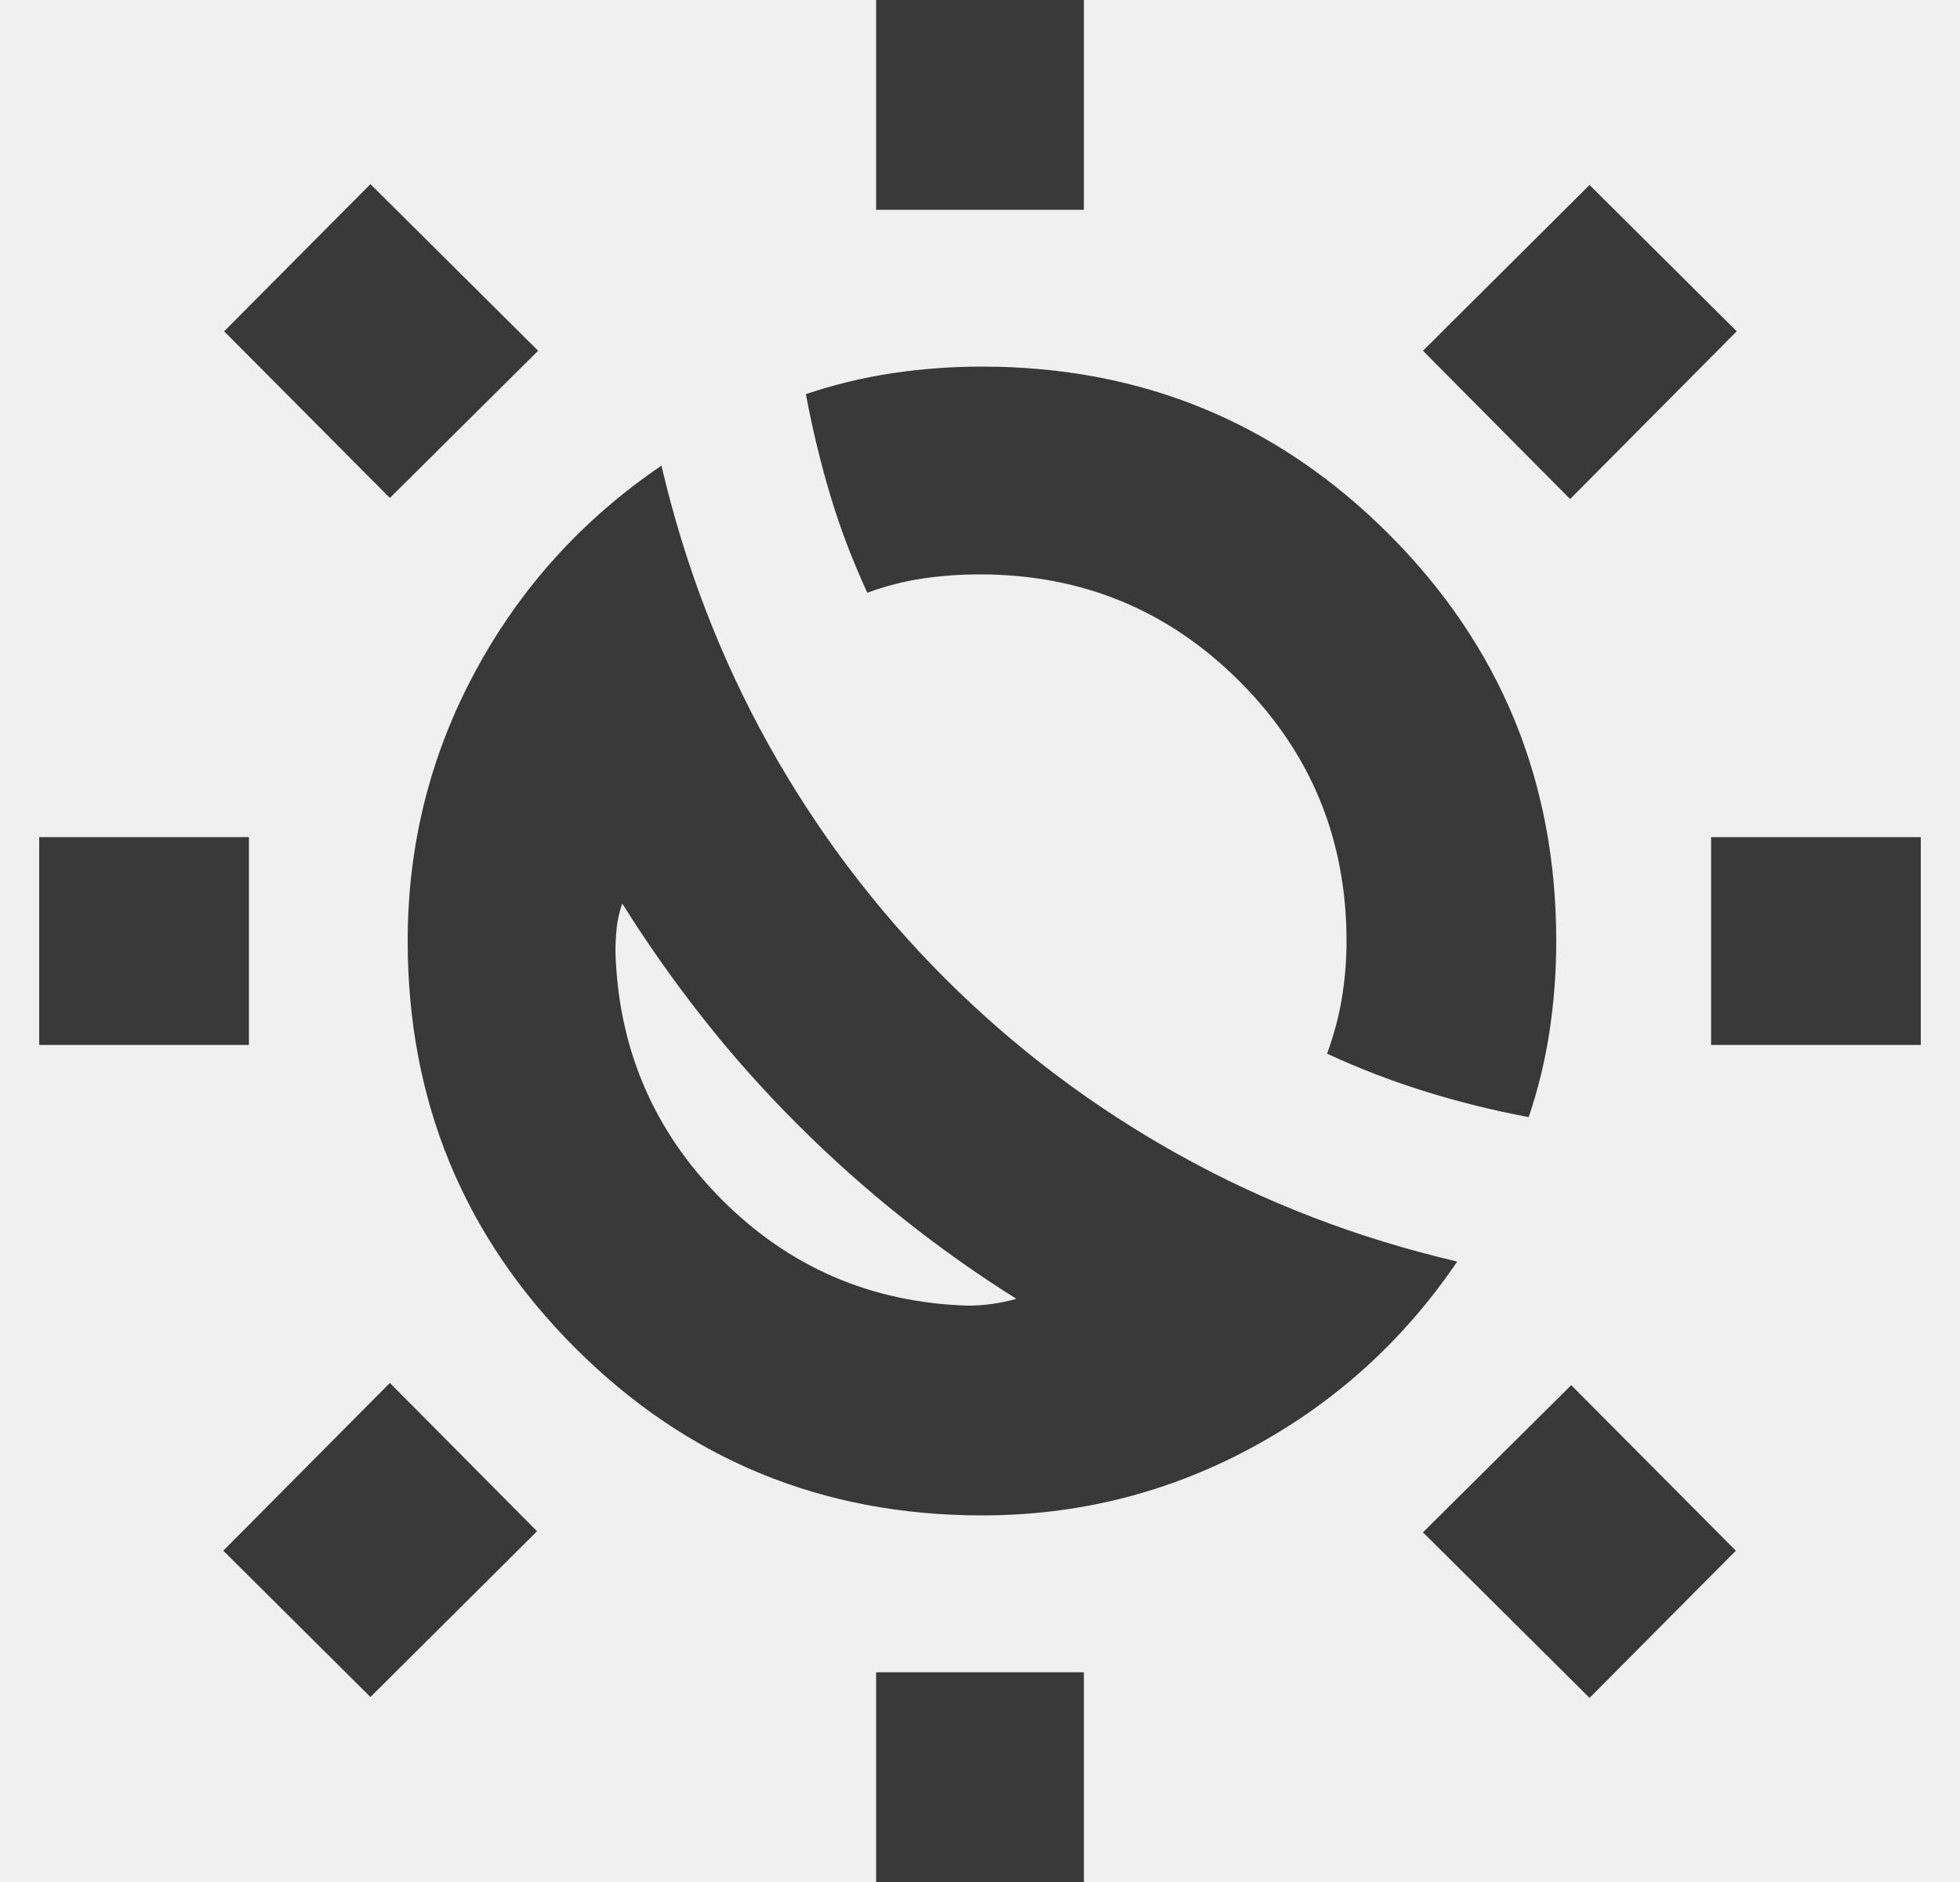
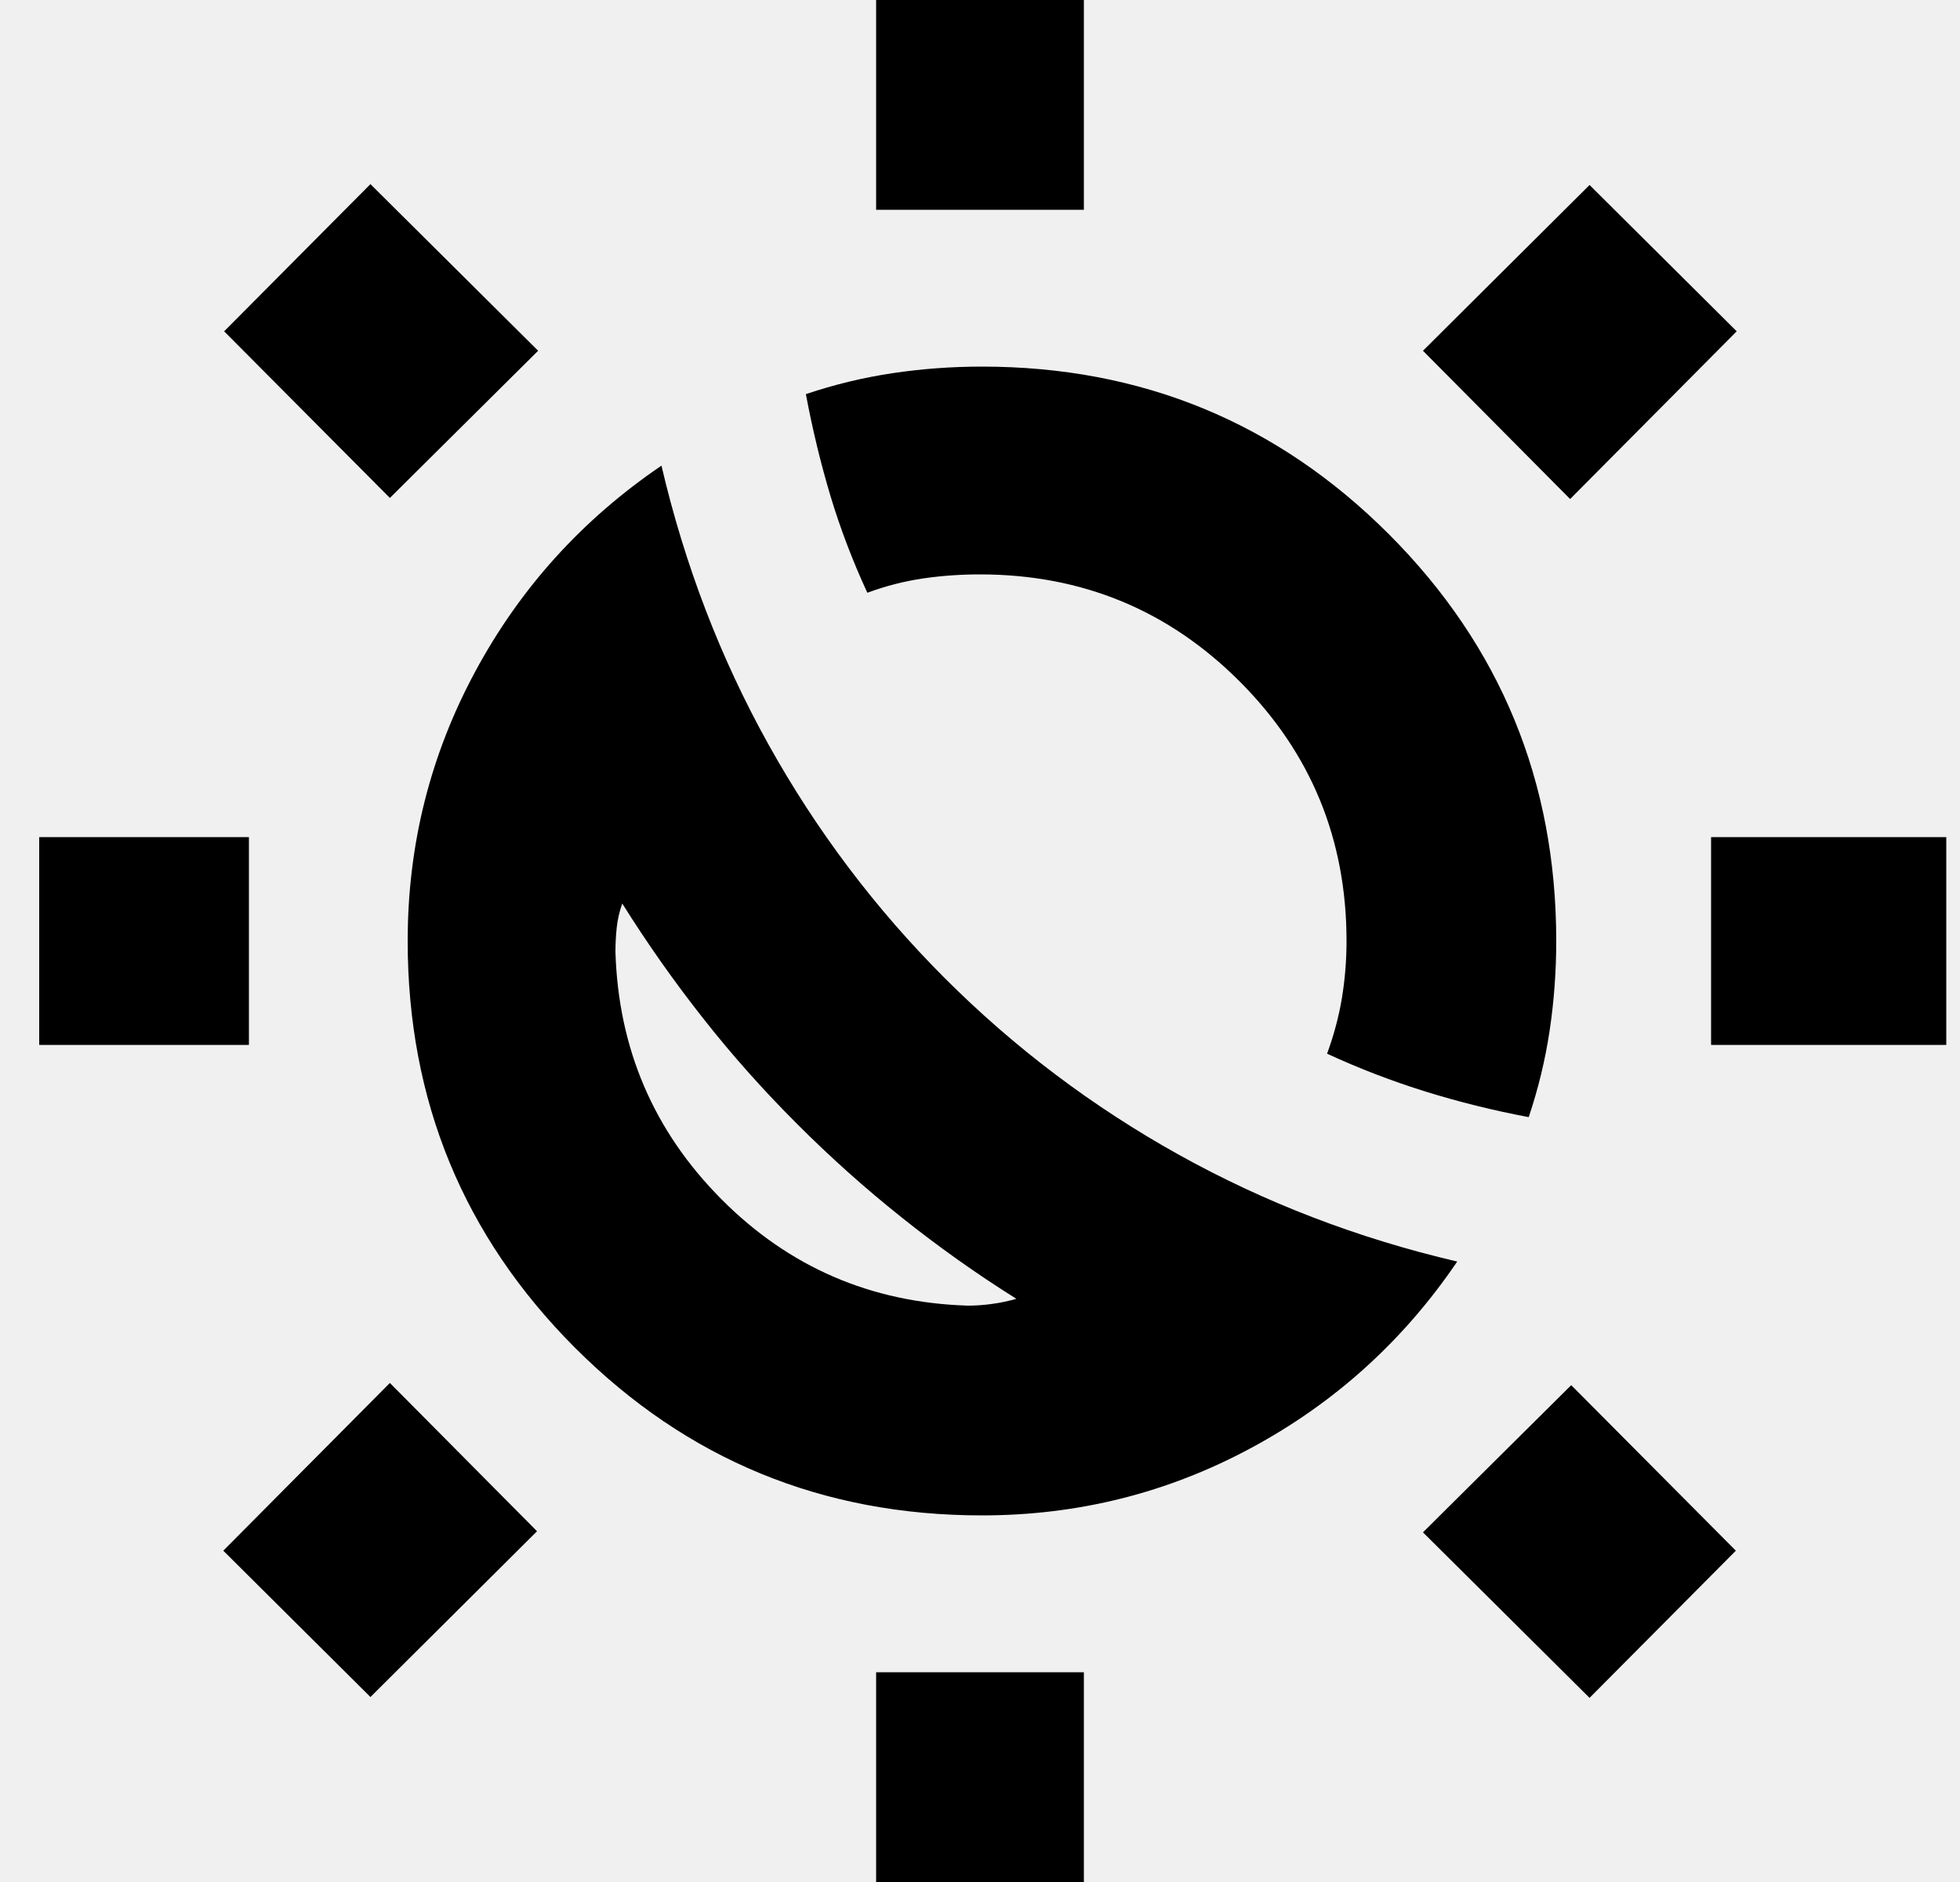
- <svg xmlns="http://www.w3.org/2000/svg" width="25" height="24" viewBox="0 0 25 24" fill="none">
+ <svg xmlns="http://www.w3.org/2000/svg" width="100%" height="100%" viewBox="0 0 25 24" fill="none">
  <g clip-path="url(#clip0_108_236)">
-     <path d="M10.16 14.326C9.73 13.896 9.332 13.449 8.966 12.983C8.599 12.518 8.256 12.031 7.937 11.522C7.901 11.623 7.877 11.727 7.866 11.832C7.855 11.937 7.85 12.04 7.85 12.141C7.888 13.374 8.338 14.424 9.201 15.292C10.064 16.16 11.112 16.612 12.345 16.65C12.446 16.65 12.549 16.643 12.654 16.628C12.759 16.614 12.863 16.592 12.964 16.563C12.455 16.244 11.968 15.898 11.503 15.527C11.037 15.156 10.589 14.756 10.16 14.326ZM12.051 12.474C12.939 13.362 13.934 14.112 15.035 14.725C16.137 15.338 17.321 15.792 18.587 16.088C17.901 17.098 17.026 17.89 15.96 18.464C14.895 19.038 13.75 19.325 12.525 19.325C10.49 19.325 8.761 18.613 7.336 17.189C5.912 15.764 5.2 14.035 5.2 12C5.2 10.775 5.487 9.63 6.061 8.565C6.635 7.499 7.427 6.624 8.437 5.938C8.733 7.204 9.187 8.388 9.8 9.49C10.413 10.591 11.163 11.586 12.051 12.474ZM19.499 14.246C19.052 14.162 18.615 14.054 18.186 13.921C17.758 13.788 17.338 13.627 16.927 13.437C17.013 13.203 17.076 12.967 17.116 12.729C17.155 12.492 17.175 12.249 17.175 12C17.175 10.701 16.72 9.598 15.811 8.689C14.902 7.78 13.799 7.325 12.5 7.325C12.251 7.325 12.008 7.342 11.771 7.377C11.533 7.412 11.297 7.473 11.063 7.559C10.873 7.148 10.716 6.735 10.591 6.319C10.467 5.904 10.363 5.473 10.279 5.026C10.642 4.904 11.01 4.815 11.384 4.759C11.758 4.703 12.139 4.675 12.525 4.675C14.56 4.675 16.289 5.387 17.714 6.811C19.138 8.236 19.85 9.965 19.85 12C19.85 12.386 19.822 12.767 19.766 13.141C19.71 13.515 19.621 13.883 19.499 14.246ZM11.175 2.675V-0.325H13.825V2.675H11.175ZM11.175 24.325V21.325H13.825V24.325H11.175ZM20.027 6.364L18.15 4.473L20.275 2.359L22.152 4.225L20.027 6.364ZM4.725 21.641L2.848 19.775L4.973 17.636L6.85 19.527L4.725 21.641ZM21.825 13.325V10.675H24.825V13.325H21.825ZM0.175 13.325V10.675H3.175V13.325H0.175ZM20.275 21.652L18.15 19.541L20.041 17.664L22.141 19.775L20.275 21.652ZM4.973 6.35L2.859 4.225L4.725 2.348L6.864 4.473L4.973 6.35Z" fill="#383838" />
+     <path d="M10.16 14.326C9.73 13.896 9.332 13.449 8.966 12.983C8.599 12.518 8.256 12.031 7.937 11.522C7.901 11.623 7.877 11.727 7.866 11.832C7.855 11.937 7.85 12.04 7.85 12.141C7.888 13.374 8.338 14.424 9.201 15.292C10.064 16.16 11.112 16.612 12.345 16.65C12.446 16.65 12.549 16.643 12.654 16.628C12.759 16.614 12.863 16.592 12.964 16.563C12.455 16.244 11.968 15.898 11.503 15.527C11.037 15.156 10.589 14.756 10.16 14.326ZM12.051 12.474C12.939 13.362 13.934 14.112 15.035 14.725C16.137 15.338 17.321 15.792 18.587 16.088C17.901 17.098 17.026 17.89 15.96 18.464C14.895 19.038 13.75 19.325 12.525 19.325C10.49 19.325 8.761 18.613 7.336 17.189C5.912 15.764 5.2 14.035 5.2 12C5.2 10.775 5.487 9.63 6.061 8.565C6.635 7.499 7.427 6.624 8.437 5.938C8.733 7.204 9.187 8.388 9.8 9.49C10.413 10.591 11.163 11.586 12.051 12.474ZM19.499 14.246C19.052 14.162 18.615 14.054 18.186 13.921C17.758 13.788 17.338 13.627 16.927 13.437C17.013 13.203 17.076 12.967 17.116 12.729C17.155 12.492 17.175 12.249 17.175 12C17.175 10.701 16.72 9.598 15.811 8.689C14.902 7.78 13.799 7.325 12.5 7.325C12.251 7.325 12.008 7.342 11.771 7.377C11.533 7.412 11.297 7.473 11.063 7.559C10.873 7.148 10.716 6.735 10.591 6.319C10.467 5.904 10.363 5.473 10.279 5.026C10.642 4.904 11.01 4.815 11.384 4.759C11.758 4.703 12.139 4.675 12.525 4.675C14.56 4.675 16.289 5.387 17.714 6.811C19.138 8.236 19.85 9.965 19.85 12C19.85 12.386 19.822 12.767 19.766 13.141C19.71 13.515 19.621 13.883 19.499 14.246ZM11.175 2.675V-0.325H13.825V2.675H11.175ZM11.175 24.325V21.325H13.825V24.325H11.175ZM20.027 6.364L18.15 4.473L20.275 2.359L22.152 4.225L20.027 6.364ZM4.725 21.641L2.848 19.775L4.973 17.636L6.85 19.527L4.725 21.641ZM21.825 13.325V10.675H24.825V13.325H21.825ZM0.175 13.325V10.675H3.175V13.325H0.175ZM20.275 21.652L18.15 19.541L20.041 17.664L22.141 19.775L20.275 21.652ZM4.973 6.35L2.859 4.225L4.725 2.348L6.864 4.473L4.973 6.35Z" fill="currentColor" />
  </g>
  <defs>
    <clipPath id="clip0_108_236">
-       <rect width="24" height="24" fill="white" transform="translate(0.5)" />
+       <rect width="100%" height="100%" fill="white" transform="translate(0.5)" />
    </clipPath>
  </defs>
</svg>
